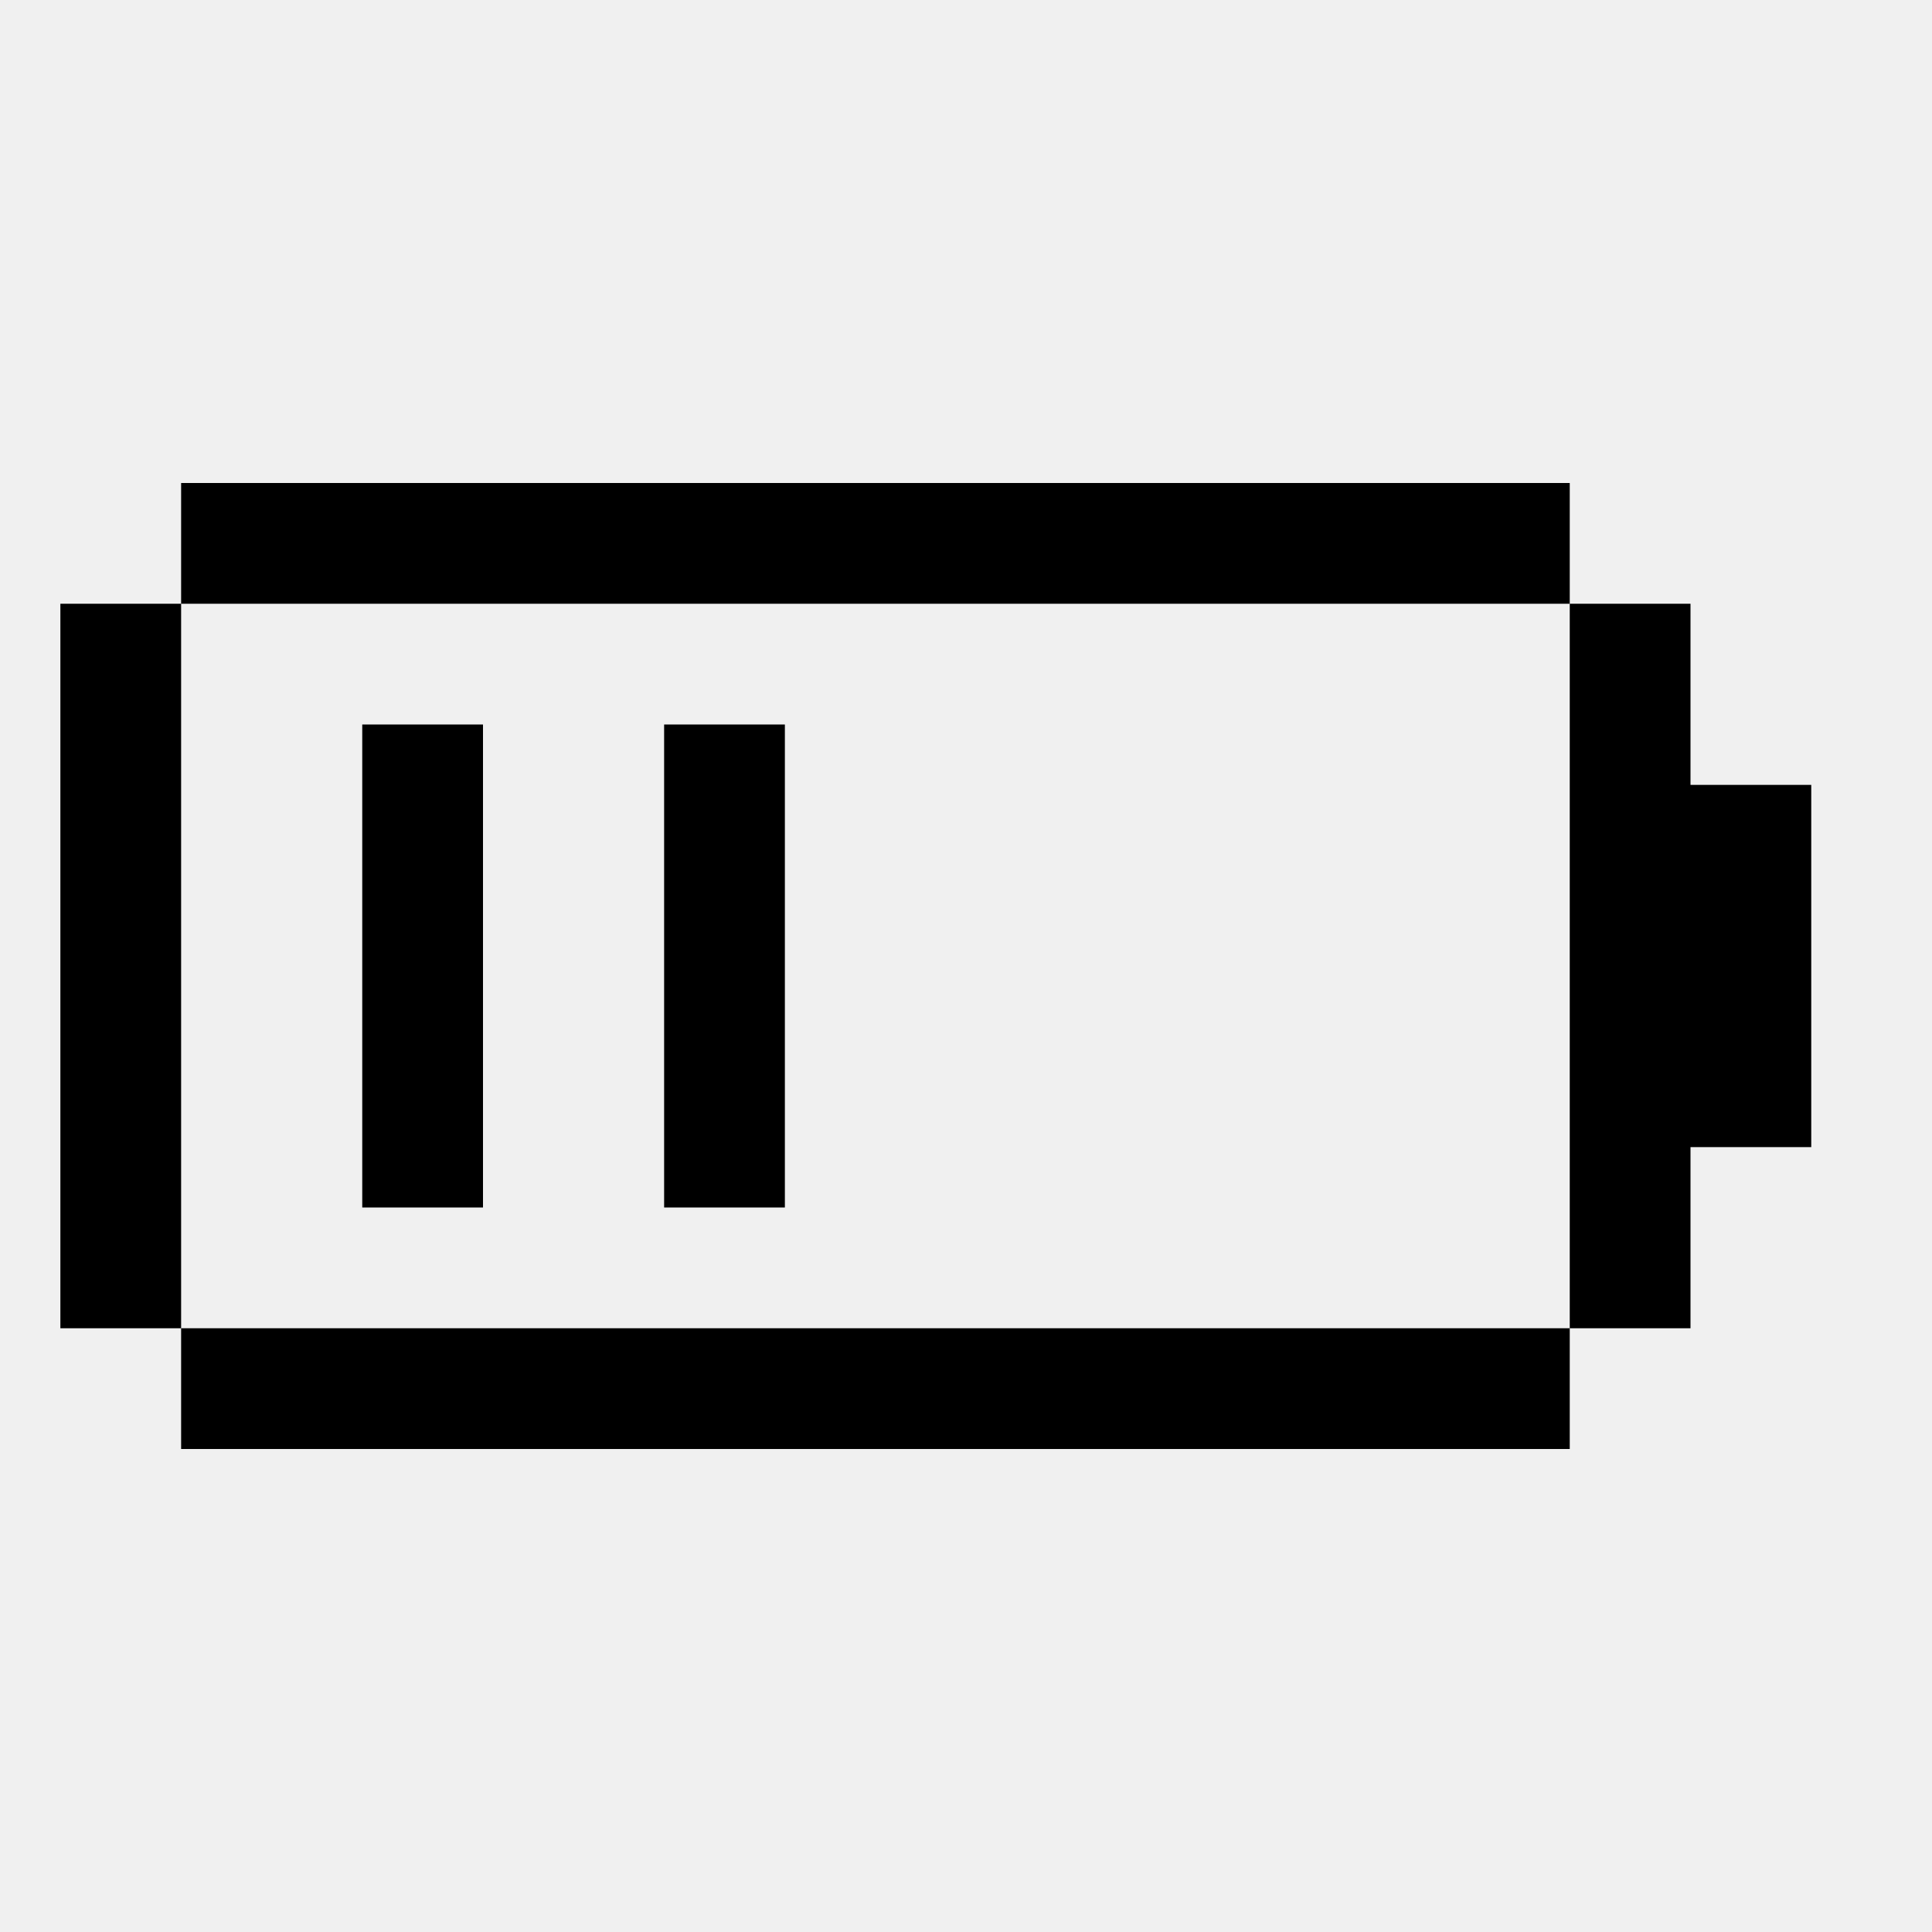
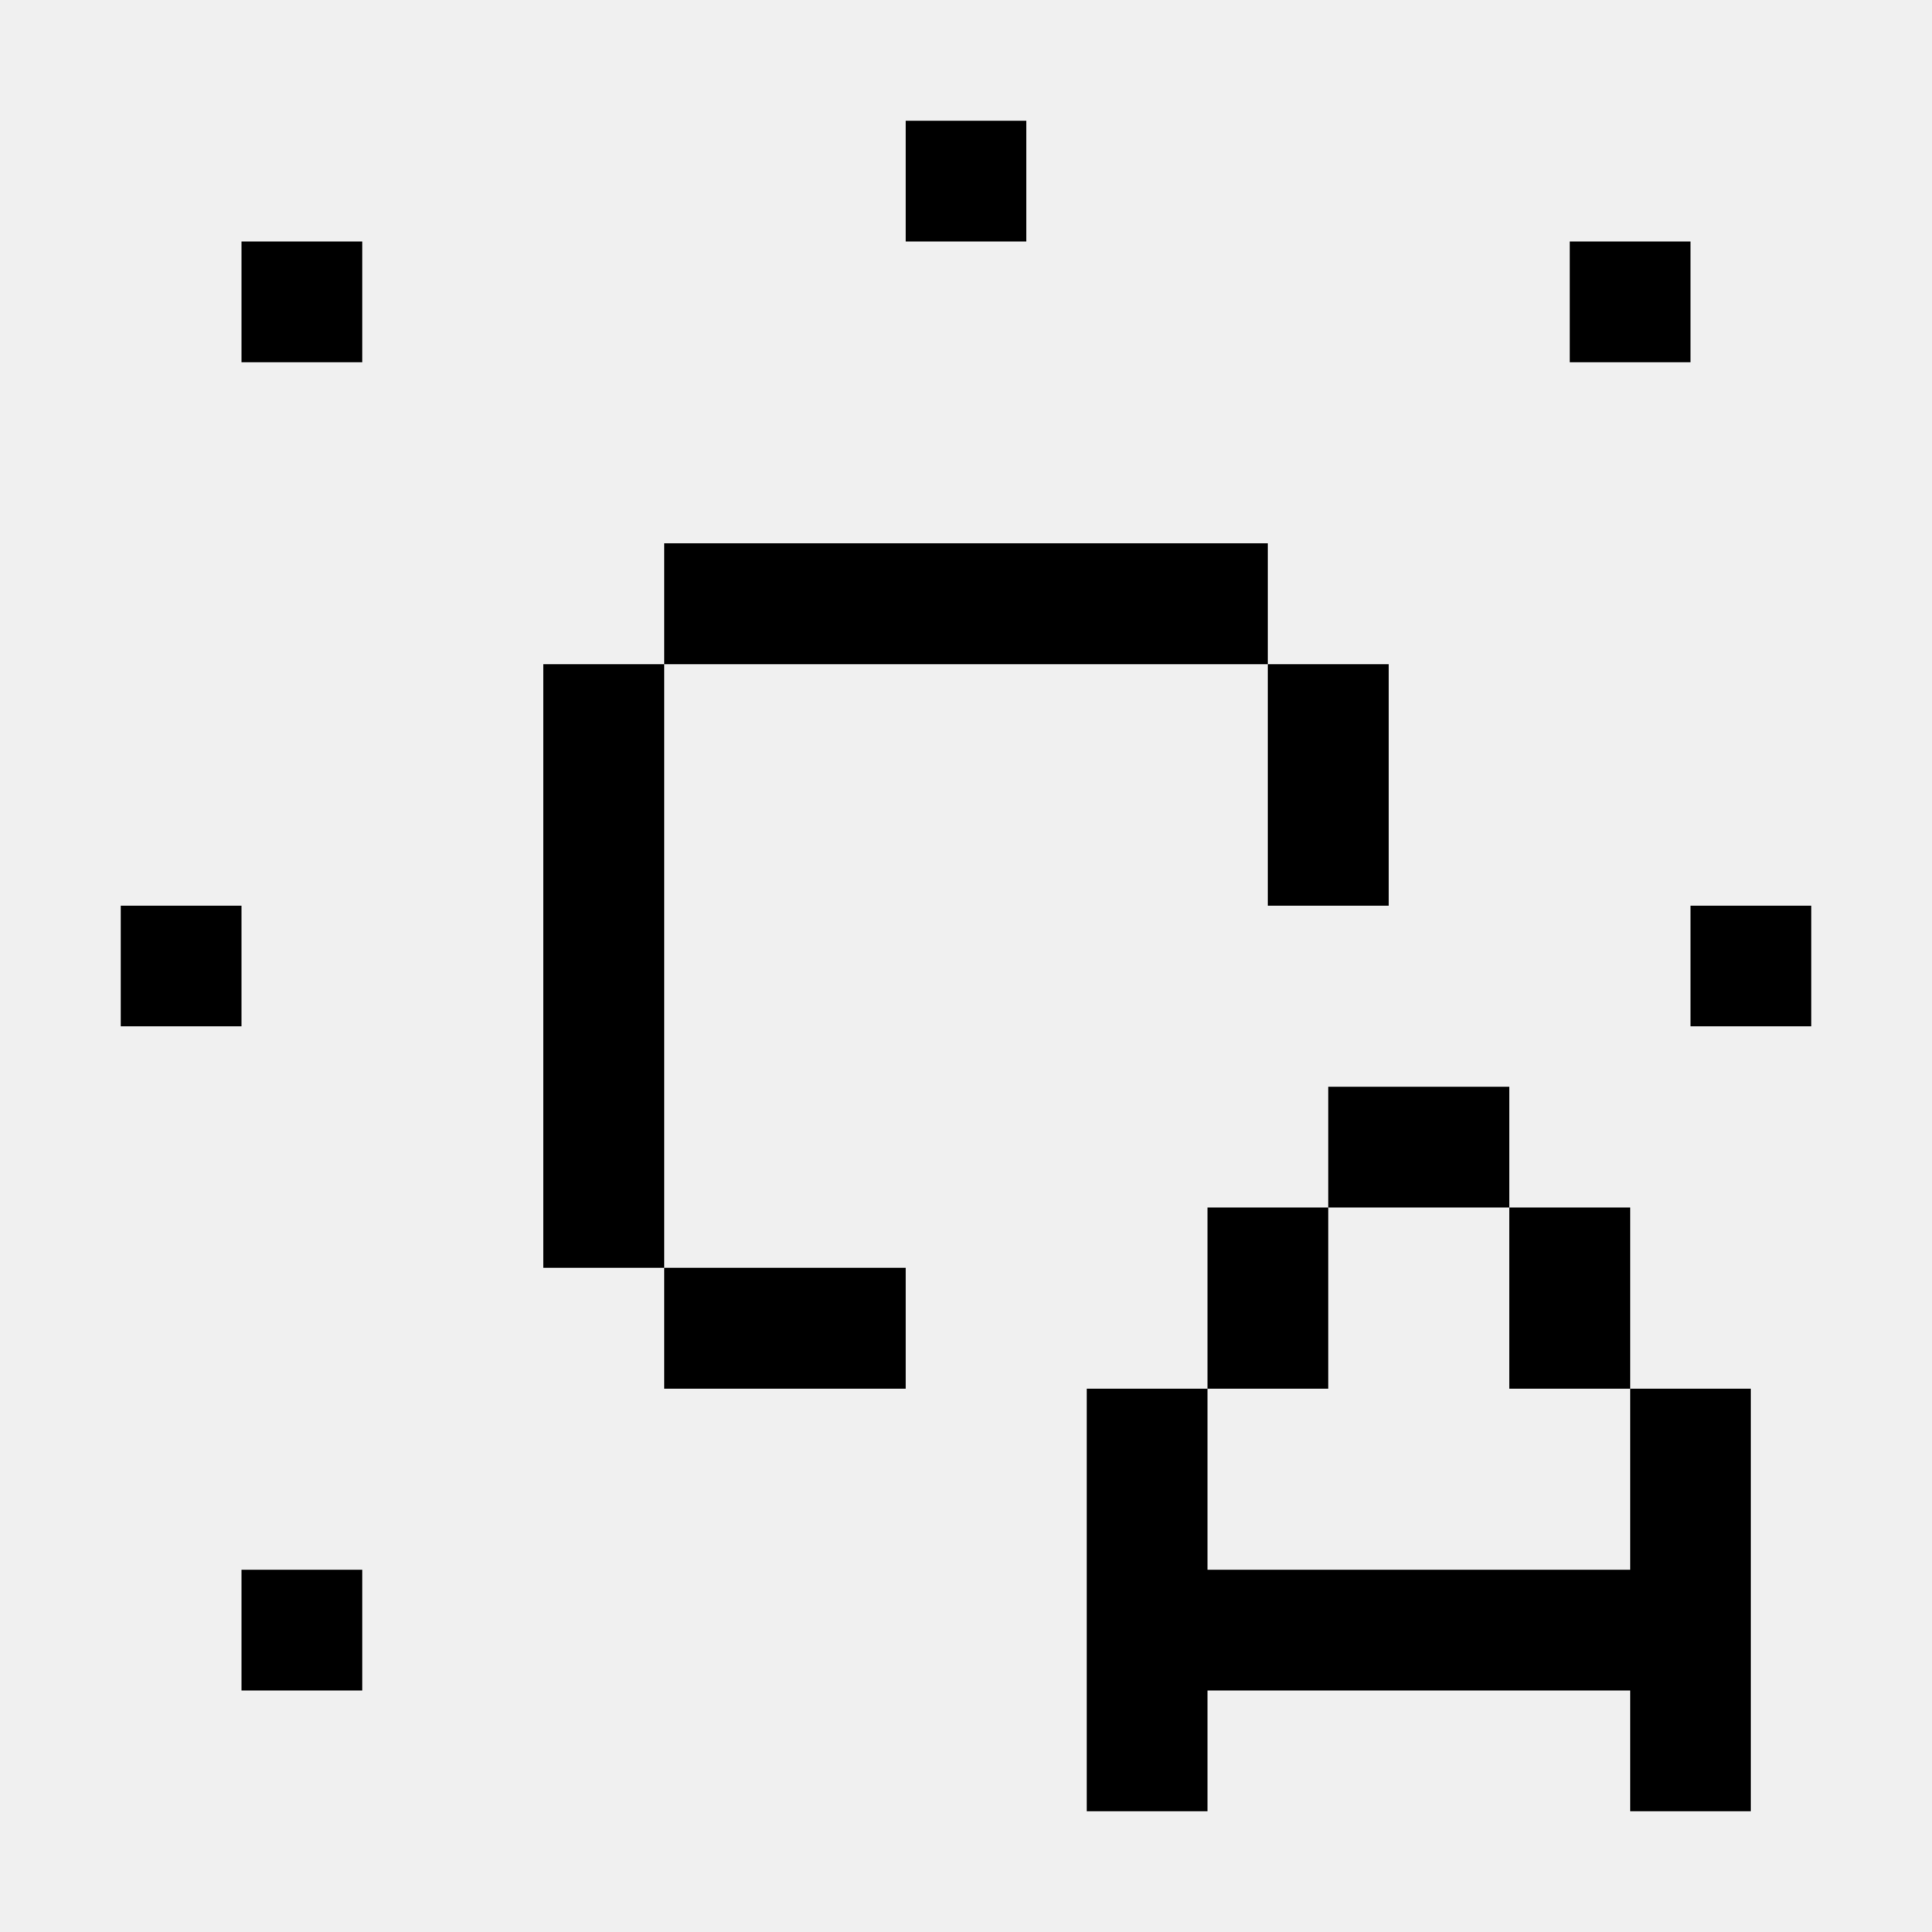
<svg xmlns="http://www.w3.org/2000/svg" width="32" height="32" viewBox="0 0 32 32" fill="none">
-   <g clip-path="url(#clip0_10001_76761)">
-     <path d="M26 24H3V22H26V24ZM3 22H1V10H3V22ZM28 13H30V19H28V22H26V10H28V13ZM8 20H6V12H8V20ZM13 20H11V12H13V20ZM26 10H3V8H26V10Z" fill="currentColor" />
-   </g>
-   <defs>
-     <clipPath id="clip0_10001_76761">
-       <rect width="32" height="32" fill="white" />
-     </clipPath>
-   </defs>
+   <path d="M20 26H27V23H29V30H27V28H20V30H18V23H20V26ZM6 28H4V26H6V28ZM15 23H11V21H15V23ZM22 23H20V20H22V23ZM27 23H25V20H27V23ZM11 21H9V11H11V21ZM25 20H22V18H25V20ZM4 17H2V15H4V17ZM30 17H28V15H30V17ZM23 15H21V11H23V15ZM21 11H11V9H21V11ZM6 6H4V4H6V6ZM28 6H26V4H28V6ZM17 4H15V2H17V4Z" fill="currentColor" />
</svg>
